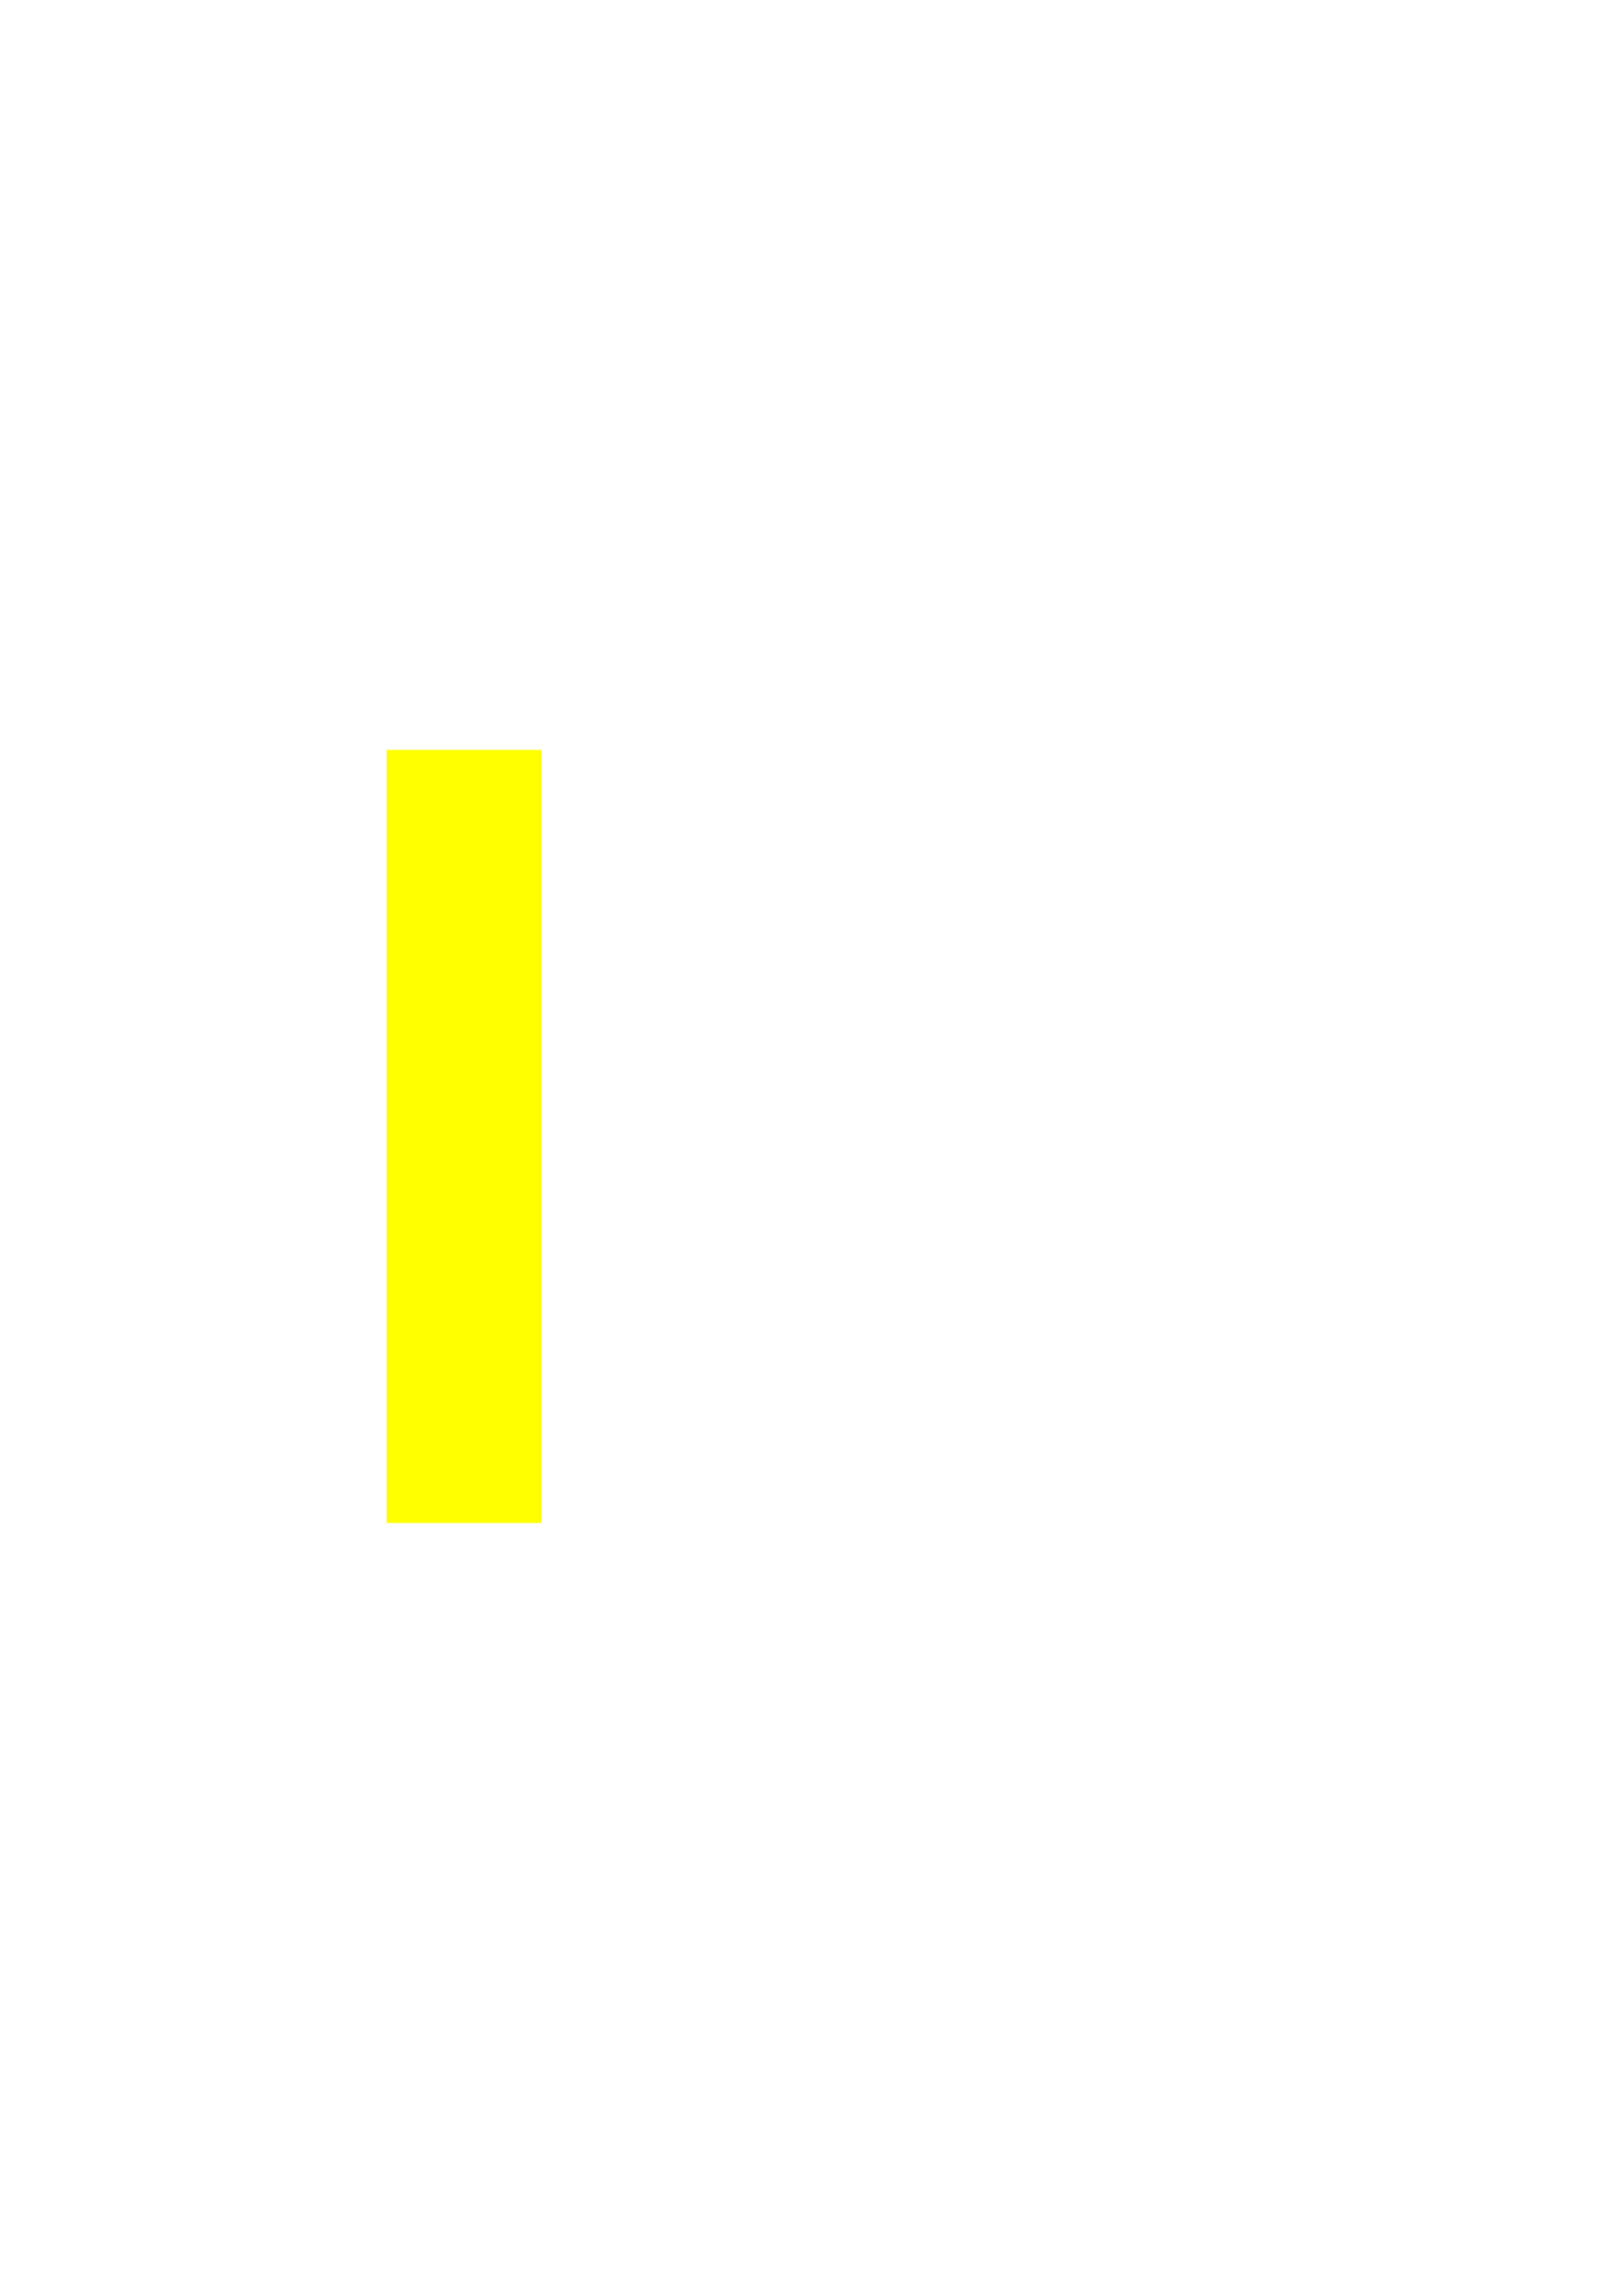
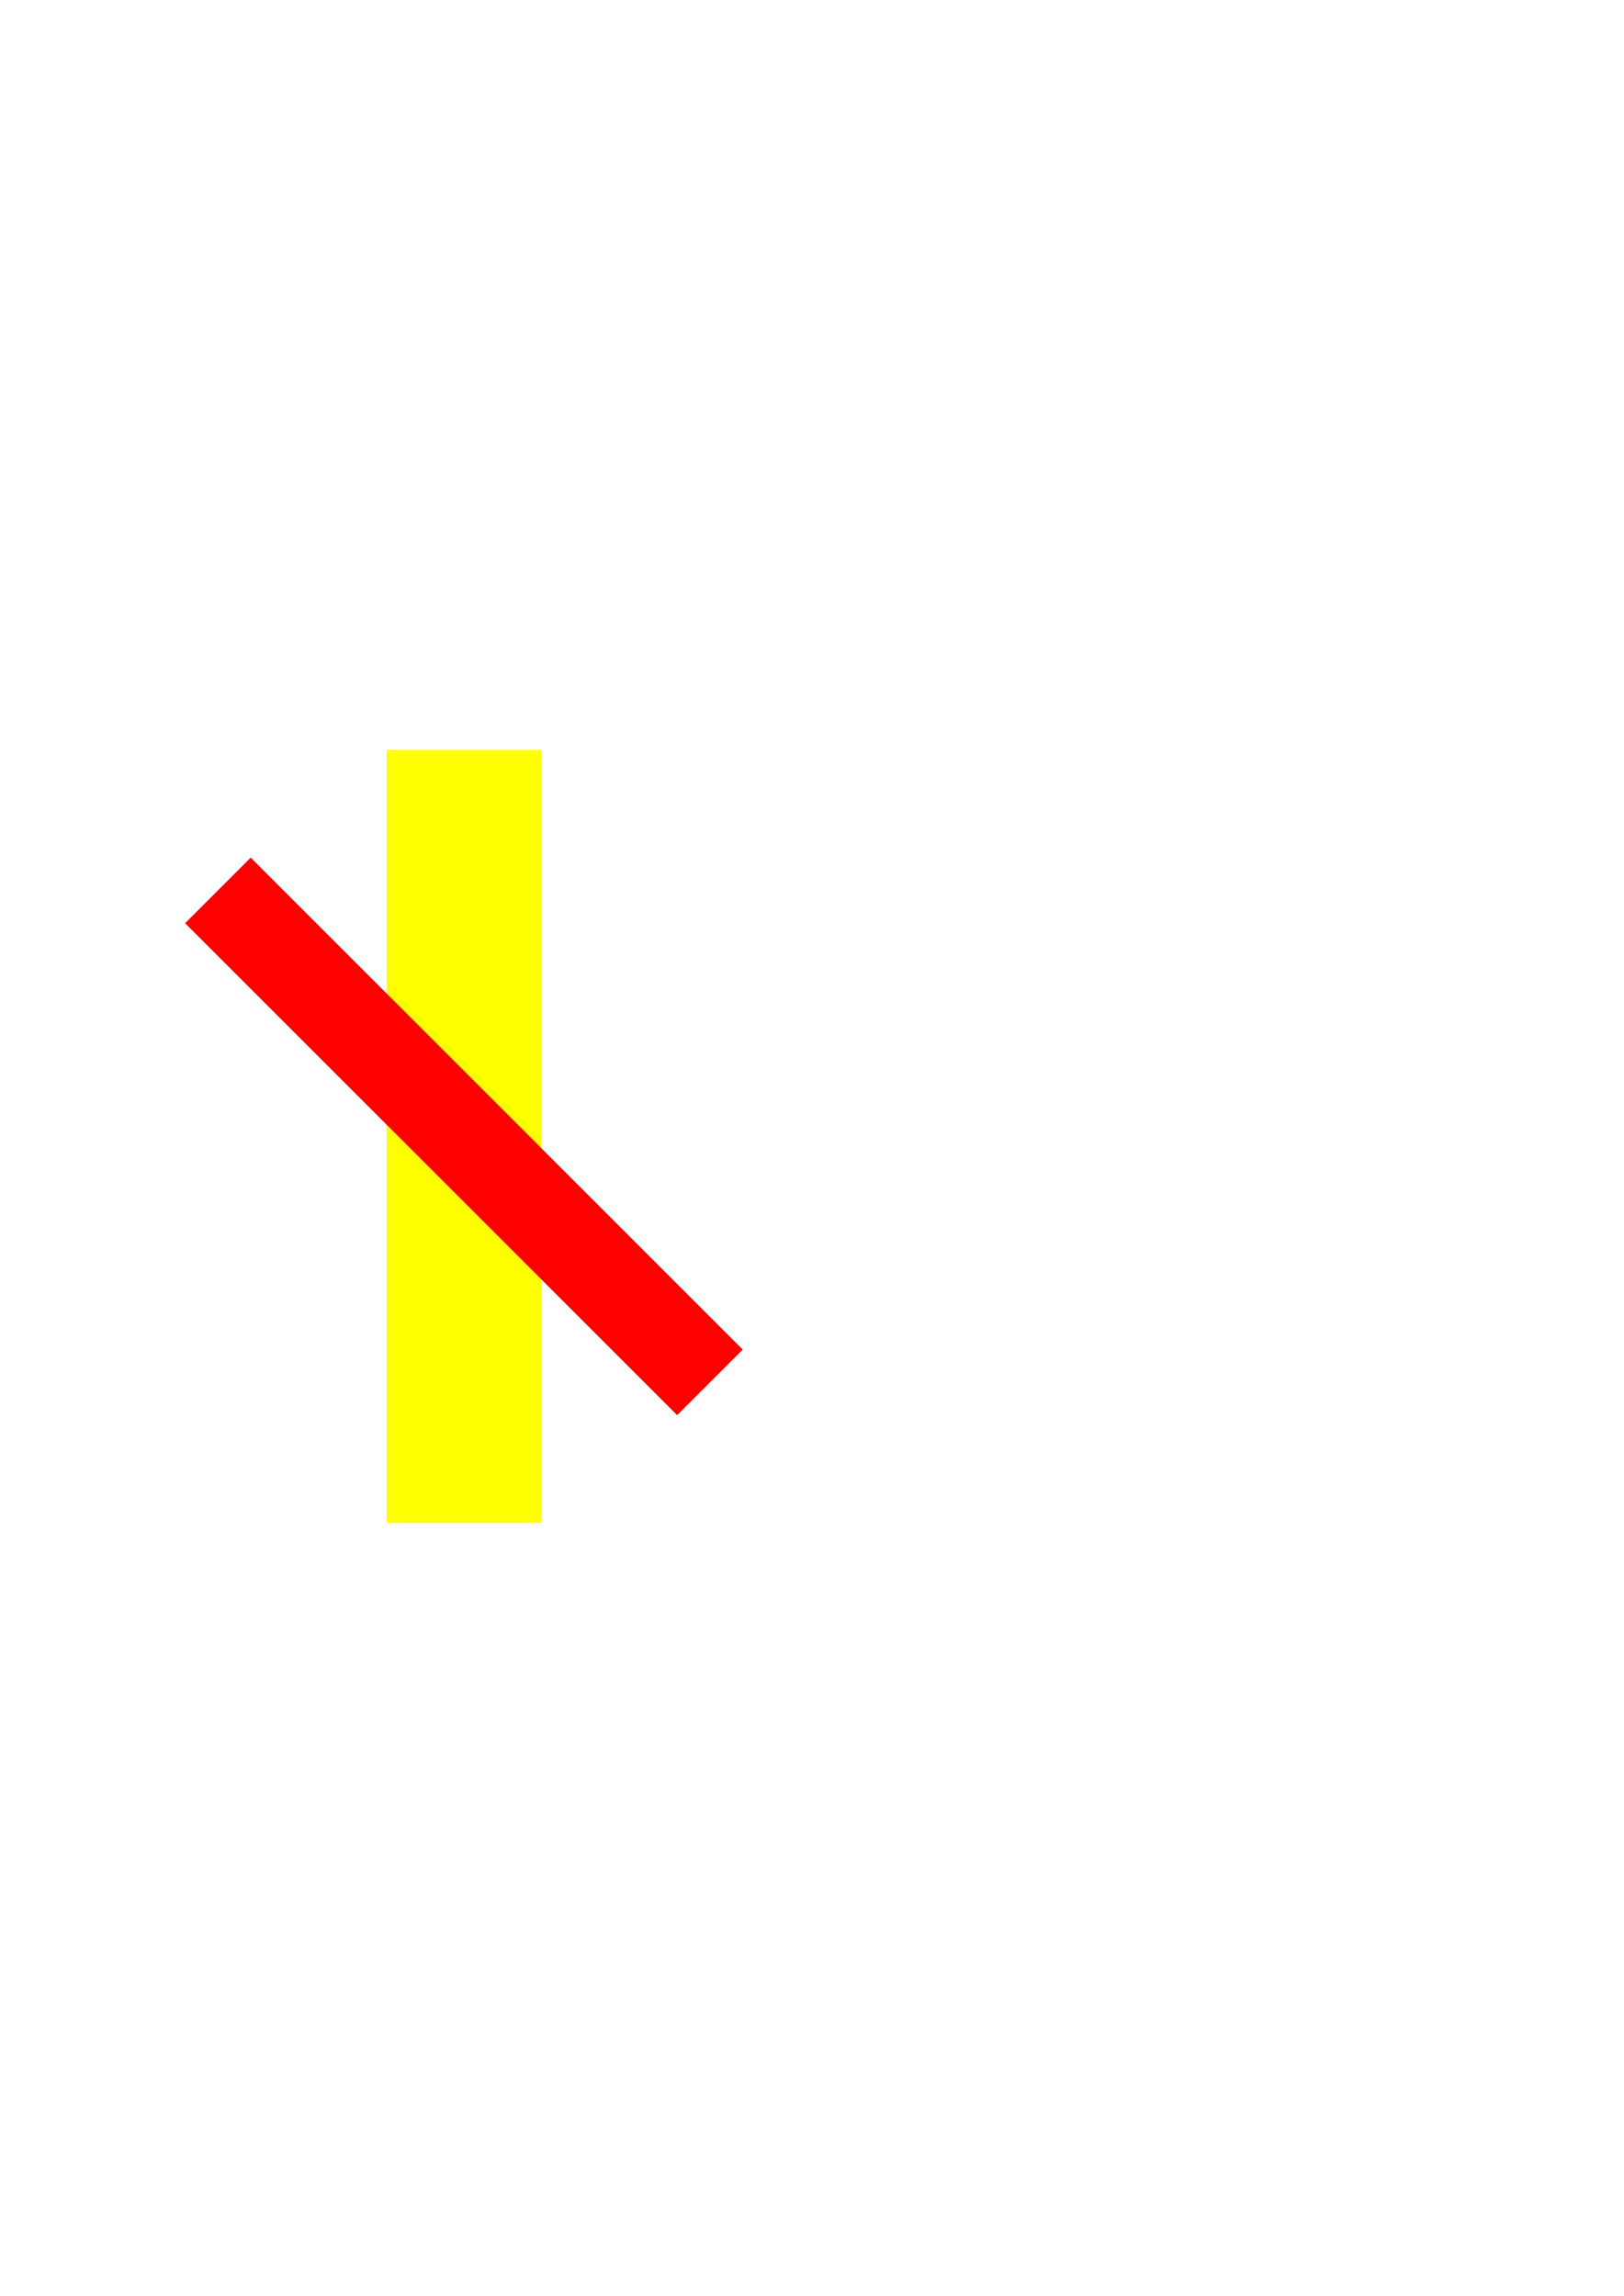
<svg xmlns="http://www.w3.org/2000/svg" width="210mm" height="297mm" viewBox="0 0 210 297" version="1.1" id="svg8">
  <defs id="defs2" />
  <g id="layer1">
    <rect style="fill:#ffff00;fill-opacity:1;stroke:none;stroke-width:1.25;stroke-linejoin:round;stroke-miterlimit:4;stroke-dasharray:none" id="rect834" width="20" height="100" x="50" y="97" />
+     <rect style="fill:#ff0000;fill-opacity:1;stroke:none;stroke-width:1.25;stroke-linejoin:round;stroke-miterlimit:4;stroke-dasharray:none" id="rect816" width="90" height="12" x="101.371" y="55.518" transform="rotate(45)" />
  </g>
</svg>
